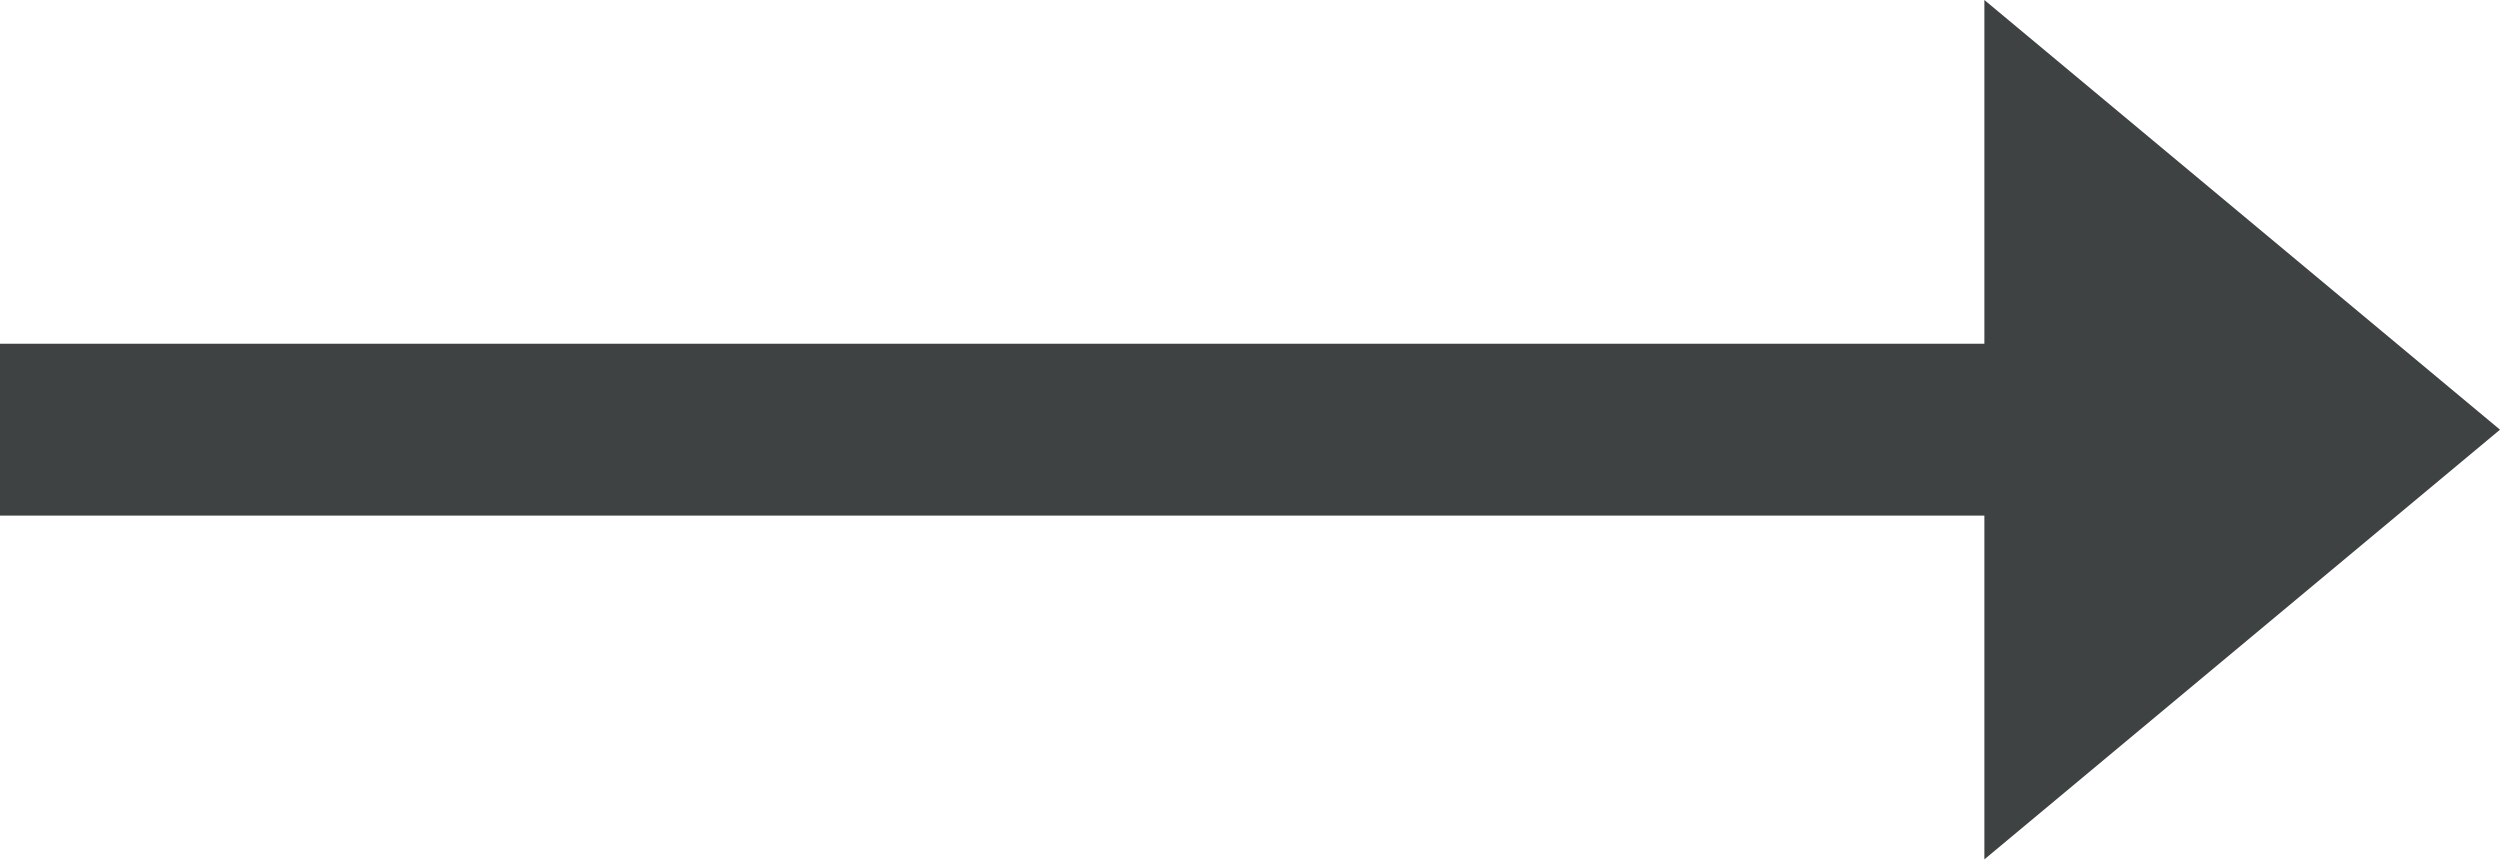
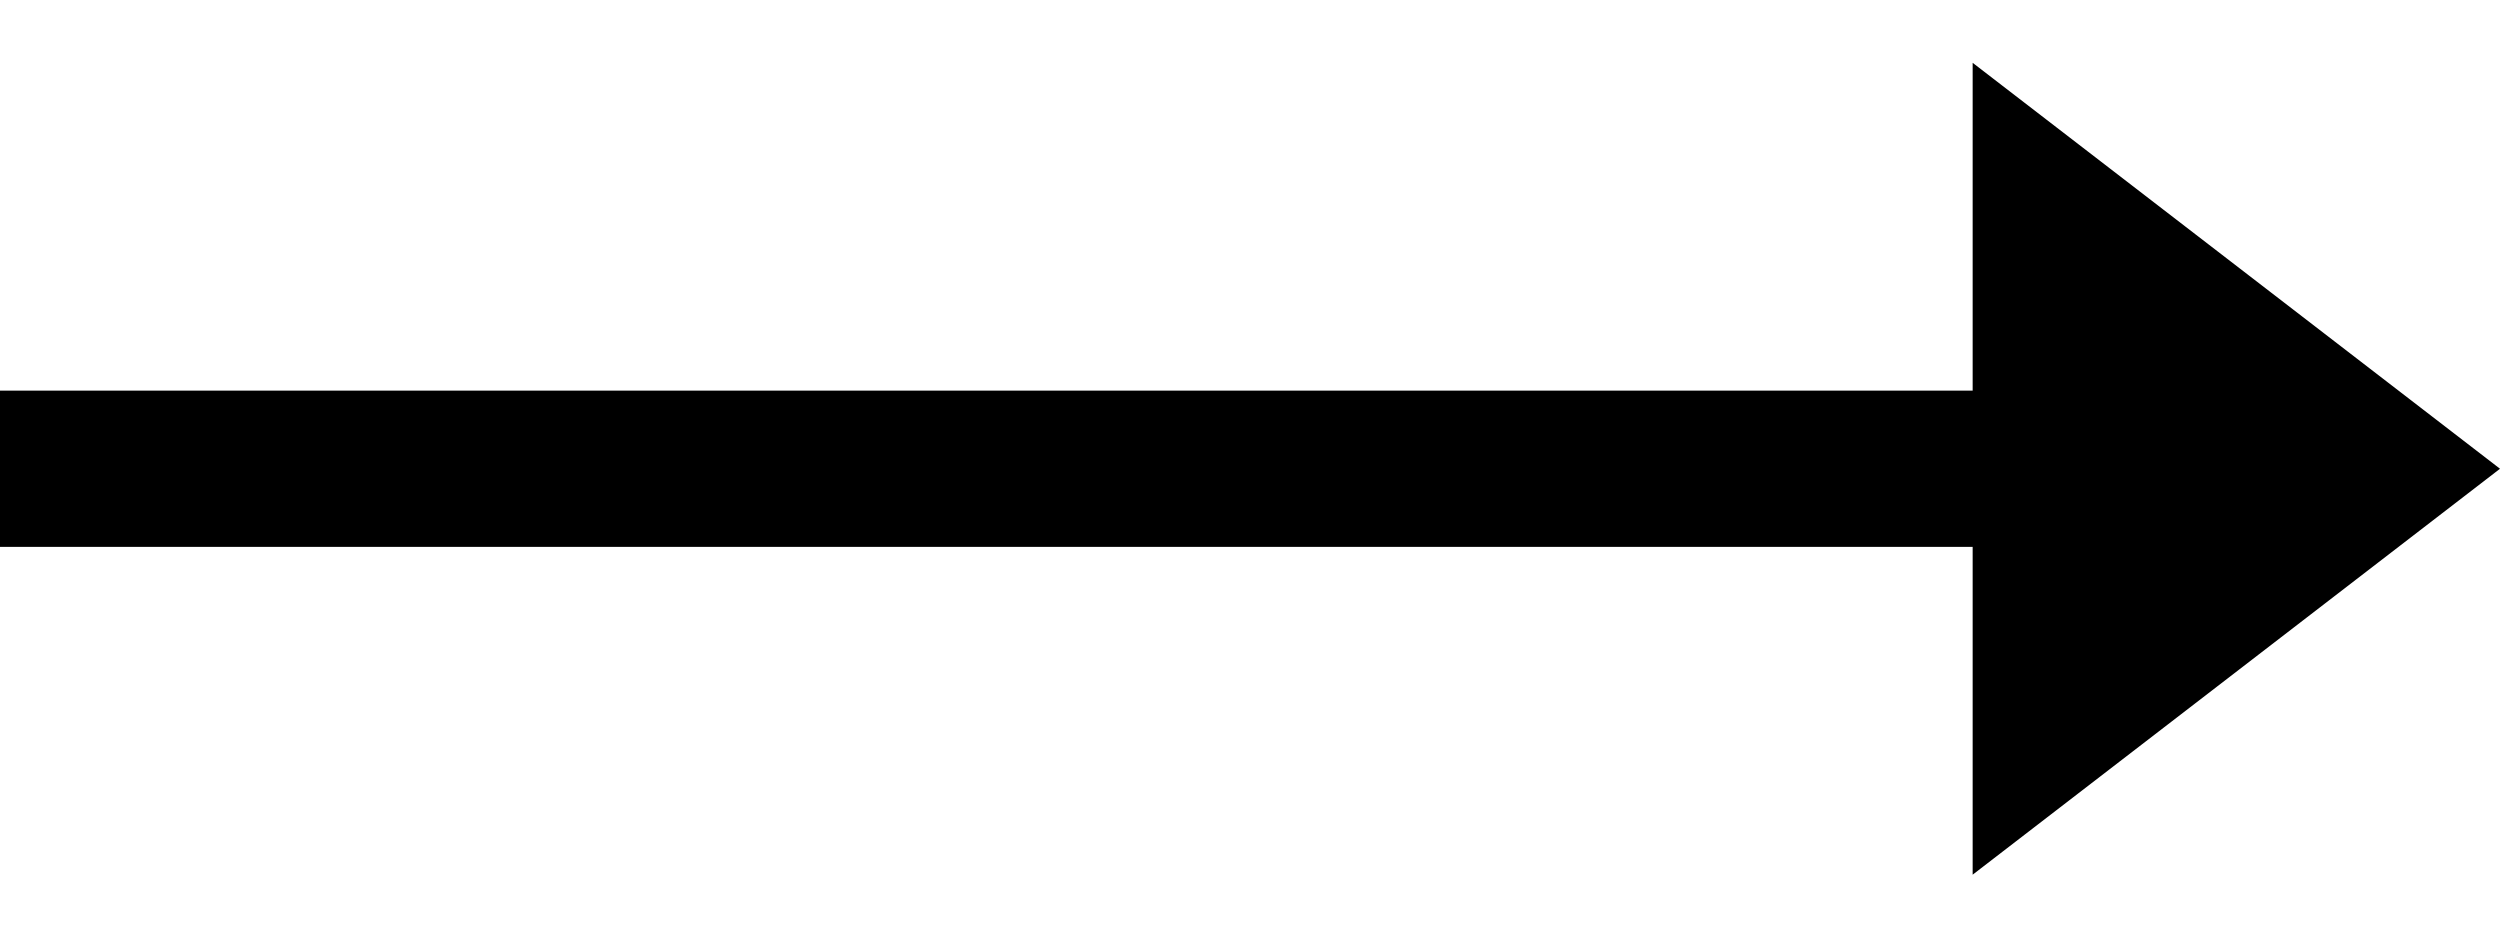
- <svg xmlns="http://www.w3.org/2000/svg" version="1.1" id="Layer_1" x="0px" y="0px" viewBox="0 0 32 11" style="enable-background:new 0 0 32 11;" xml:space="preserve">
-   <style type="text/css">
-     .st0 {
-       fill: #3F4242;
-     }
-   </style>
-   <polygon class="st0" points="25.4,0 32,5.5 25.4,11 25.4,6.6 0,6.6 0,4.4 25.4,4.4 " />
+ <svg xmlns="http://www.w3.org/2000/svg" width="32" height="12" viewBox="0 0 32 12" fill="none">
+   <line y1="6" x2="26" y2="6" stroke="black" stroke-width="2" />
+   <path d="M32 6L25.25 11.196L25.25 0.804L32 6Z" fill="black" />
</svg>
